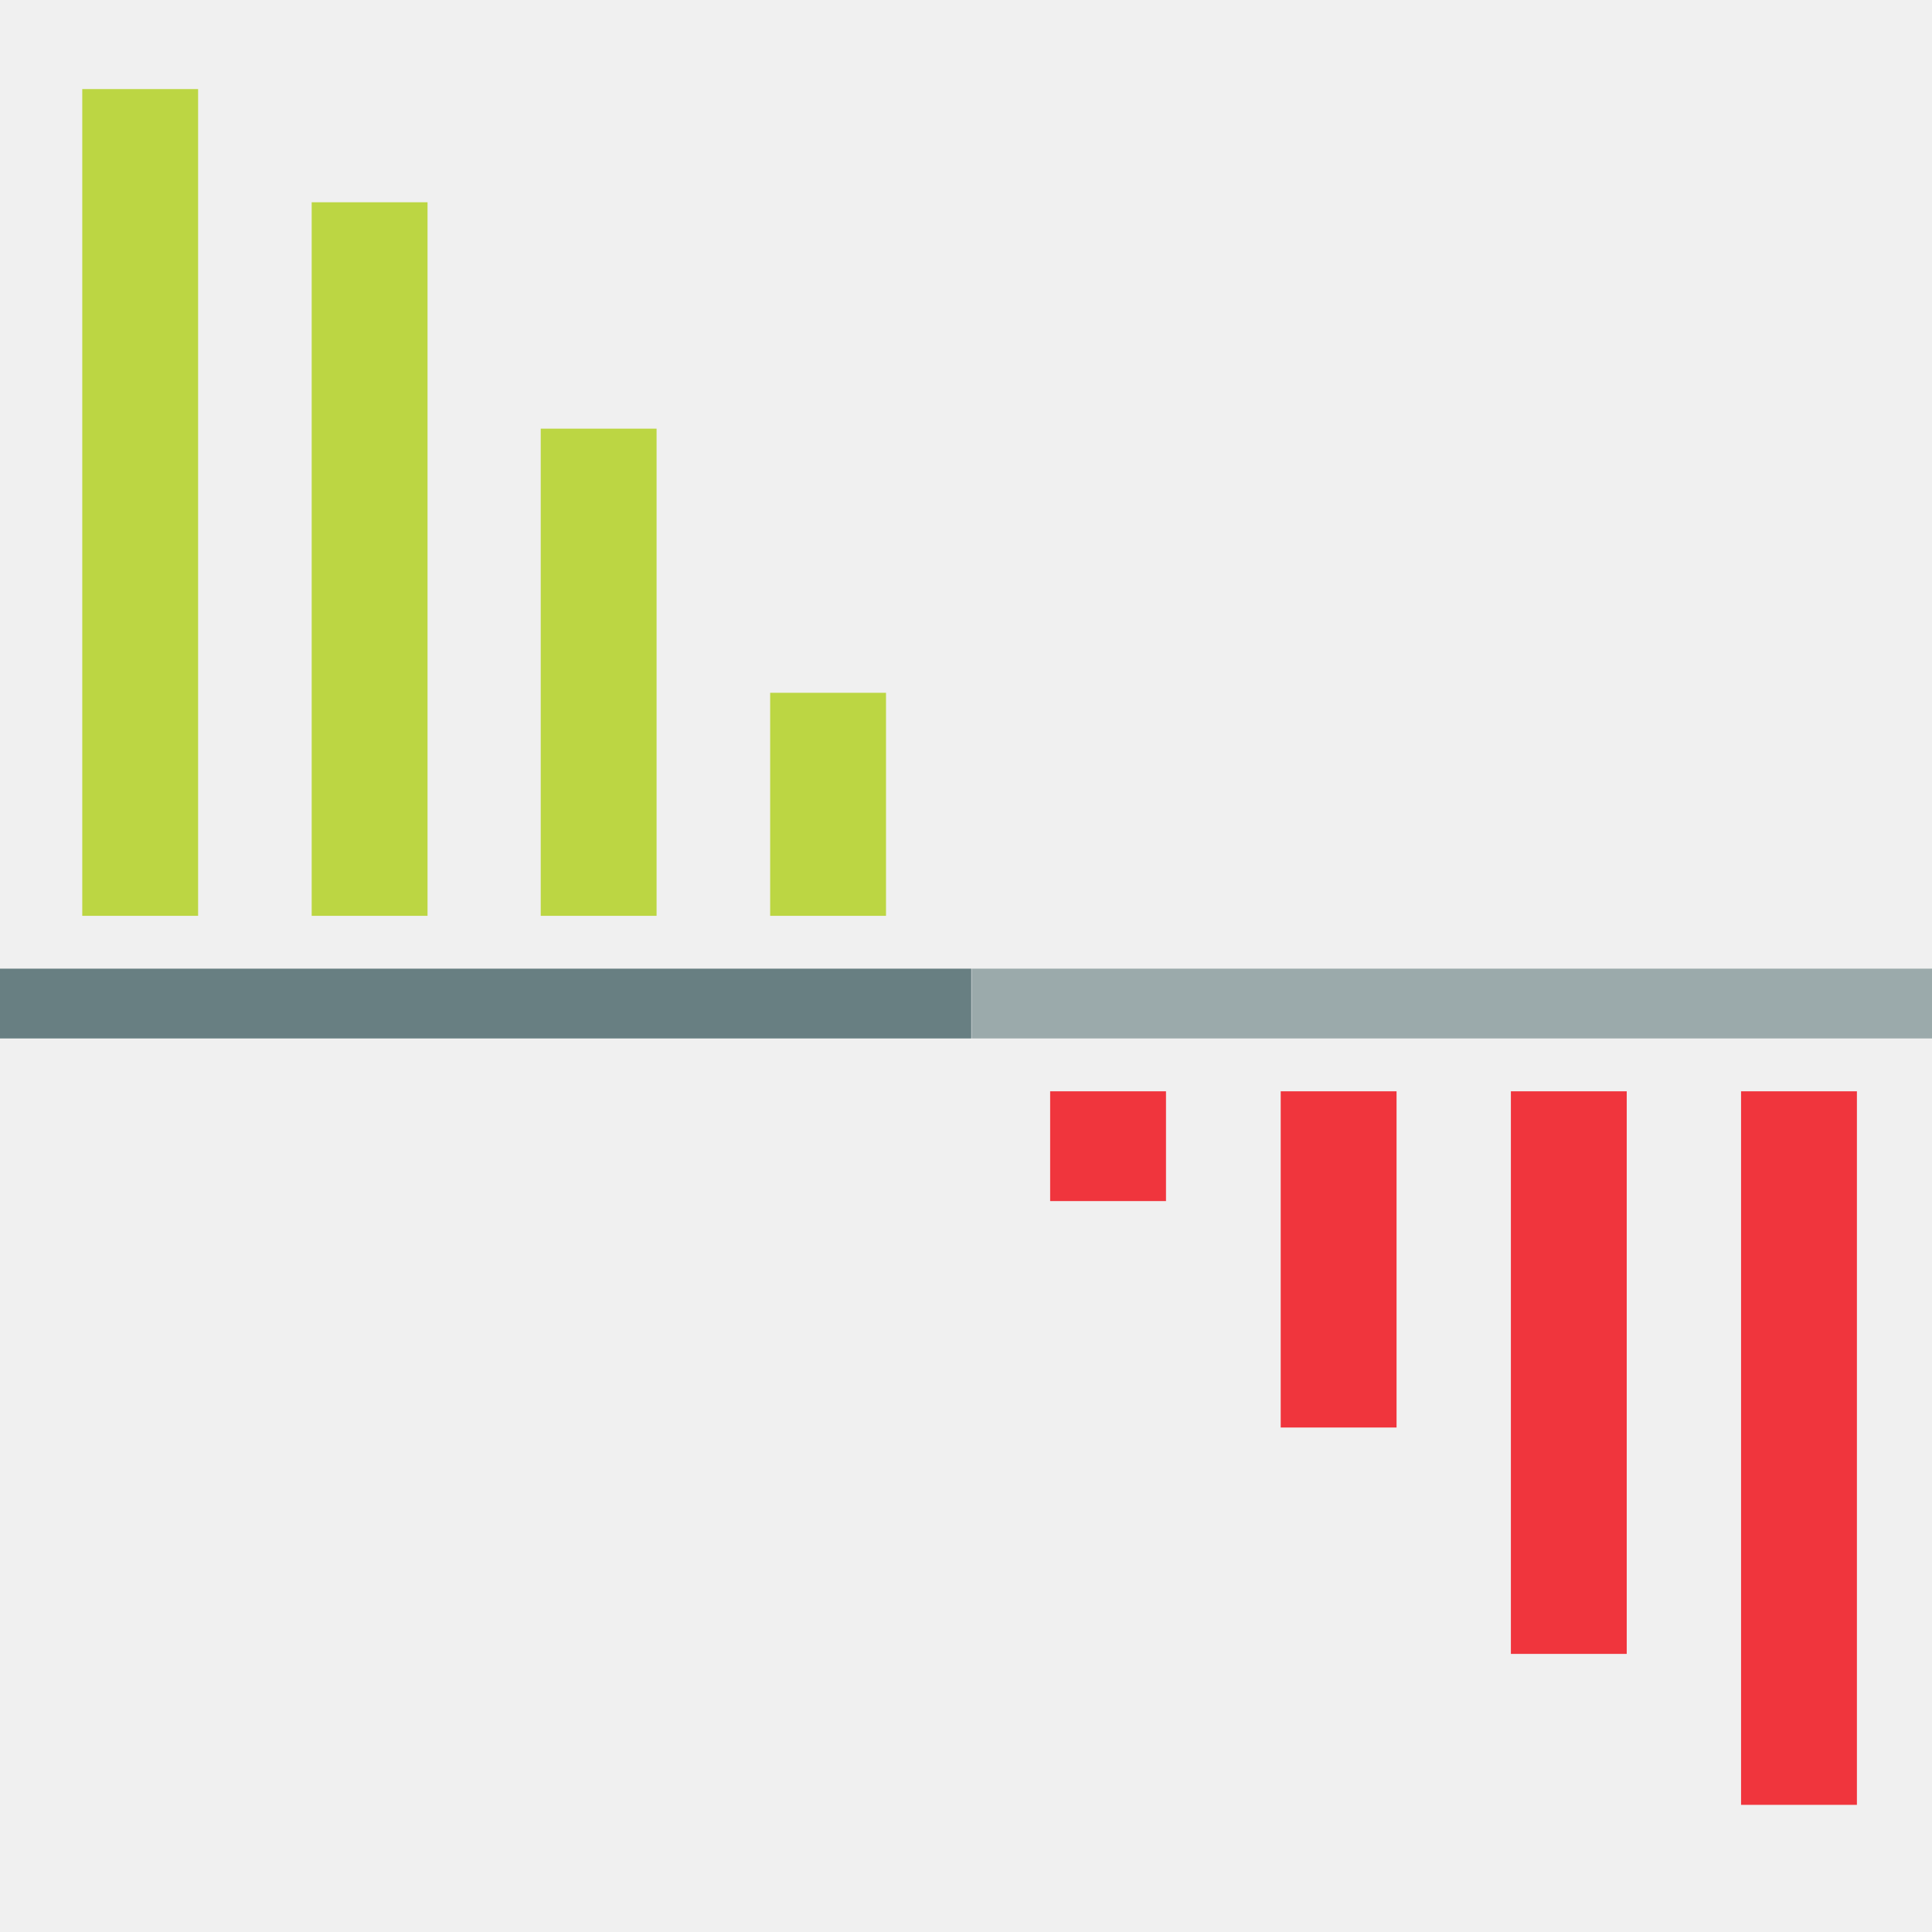
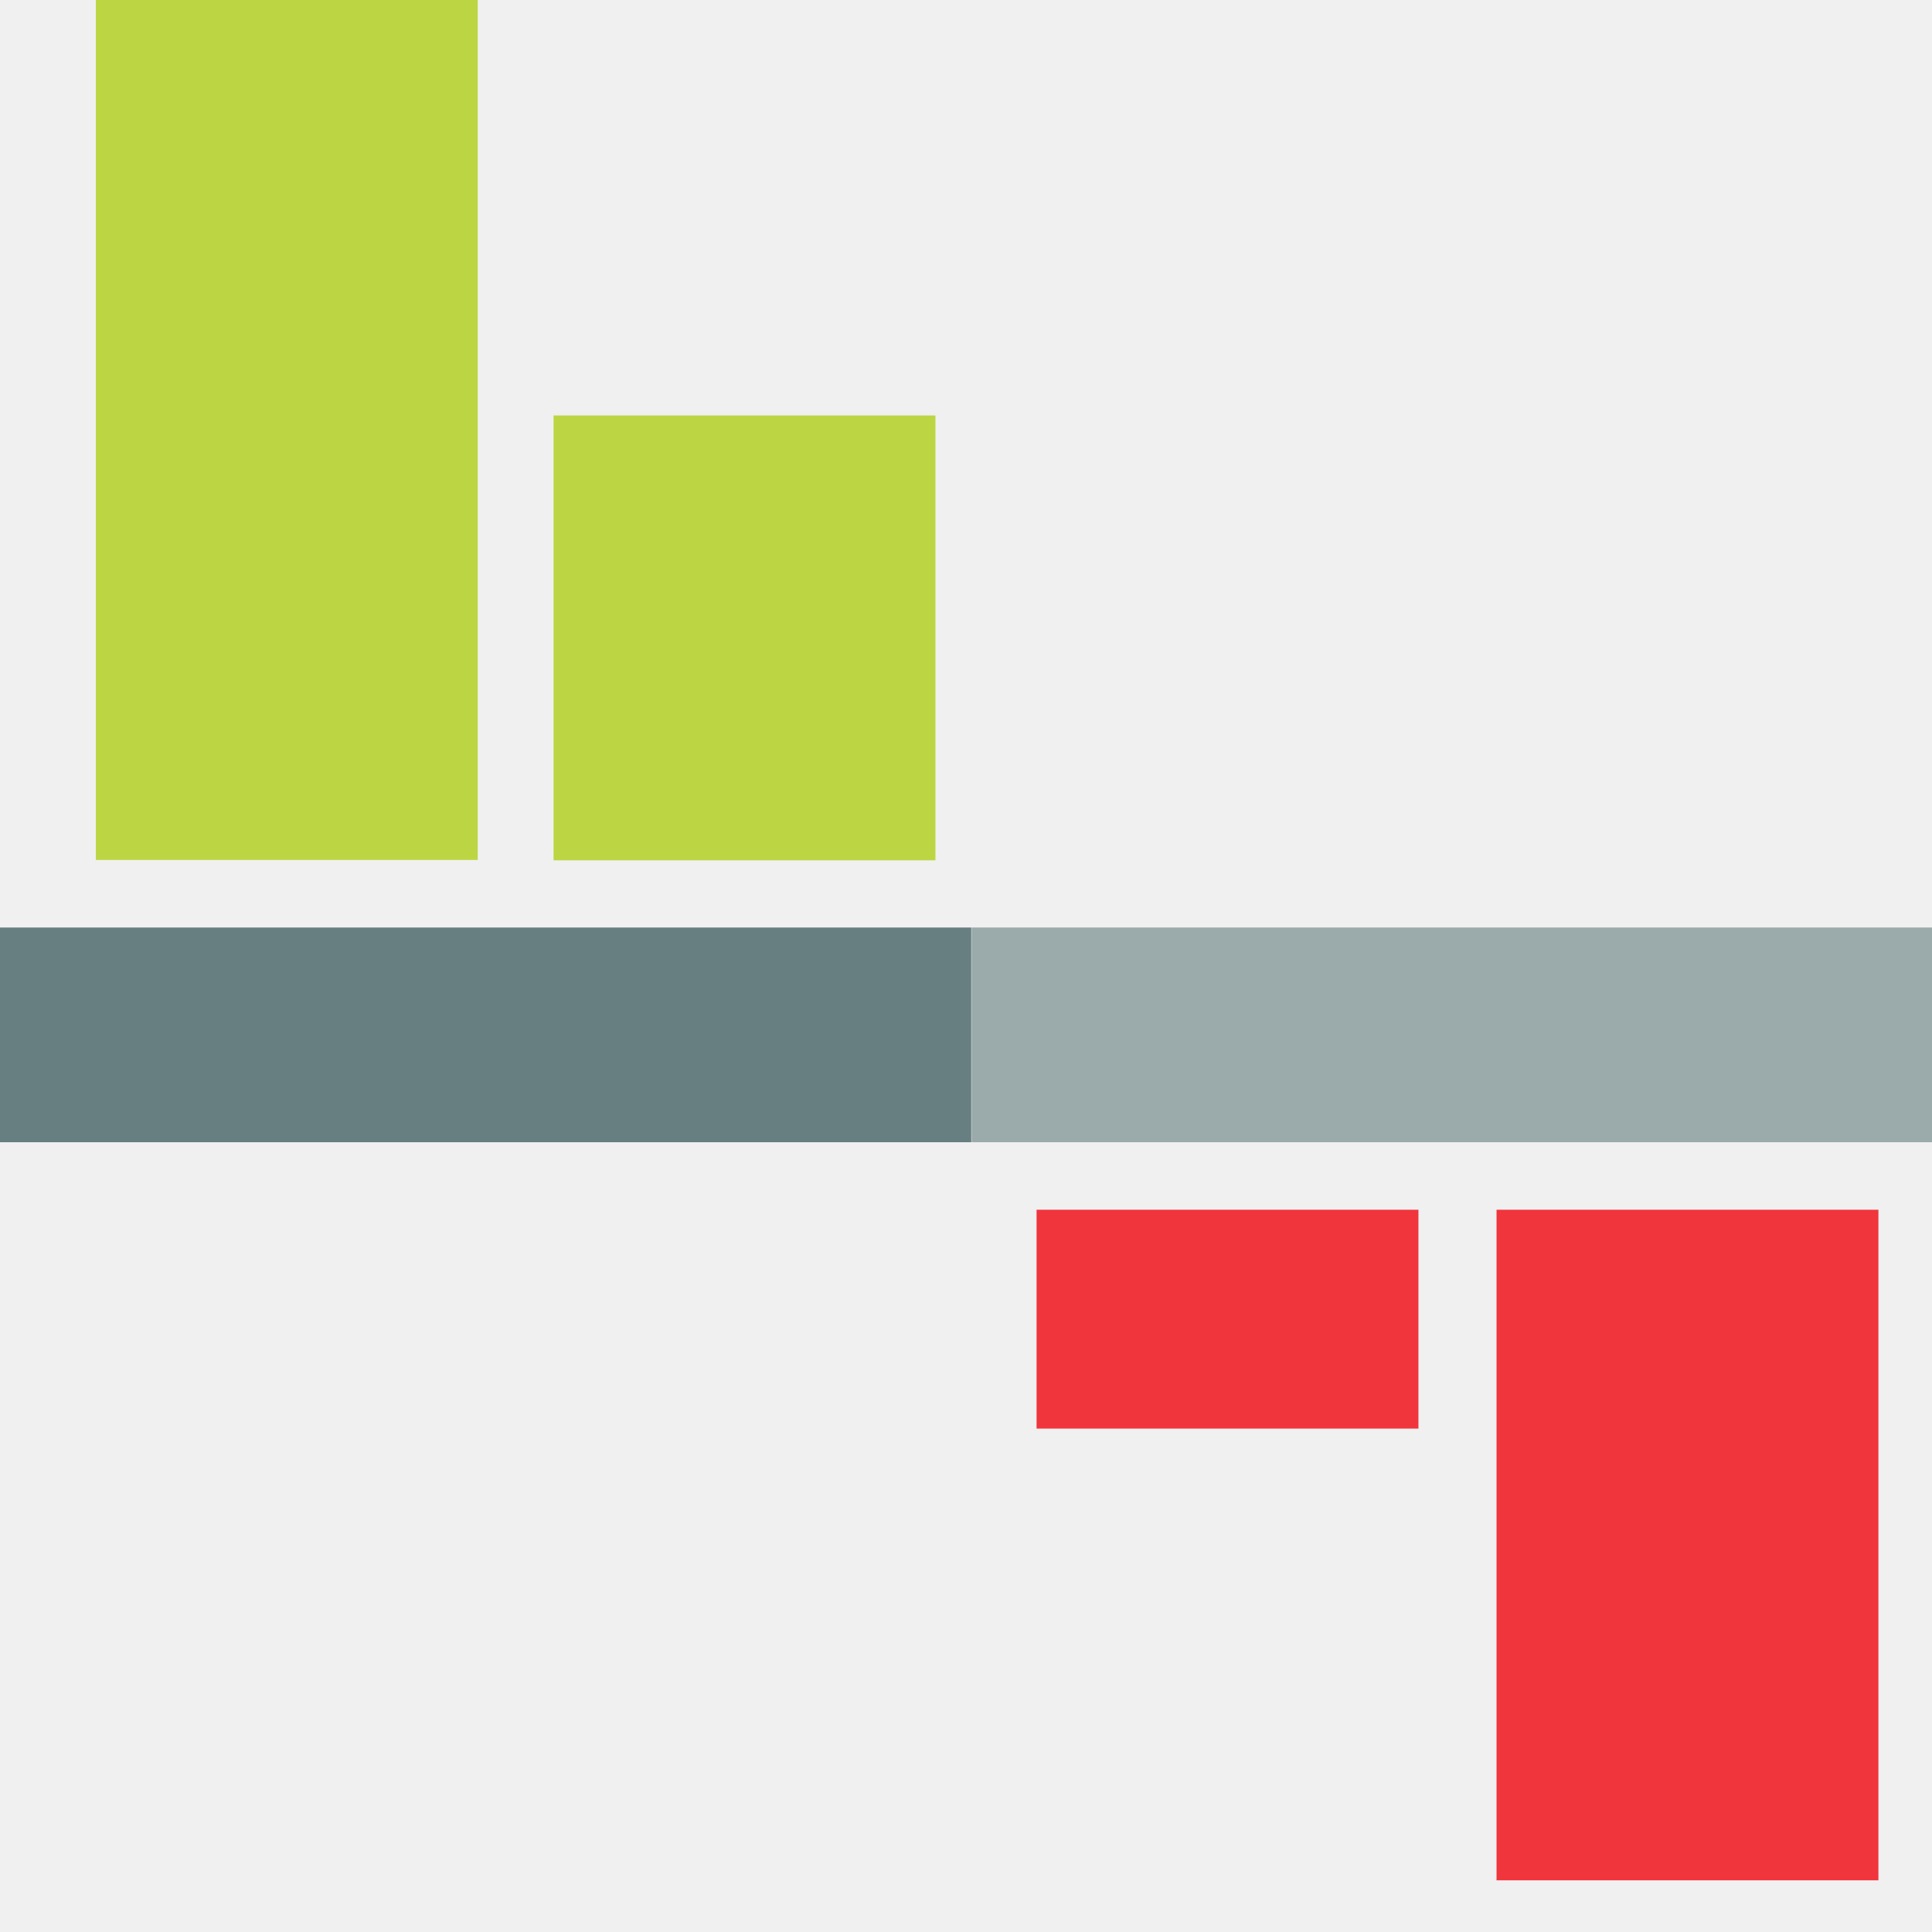
<svg xmlns="http://www.w3.org/2000/svg" version="1.1" id="Layer_1" x="0px" y="0px" viewBox="96 11 512 512" style="enable-background:new 96 11 512 512;" xml:space="preserve">
  <style type="text/css">
	.st0{display:none;}
	.st1{display:inline;}
- 	.st2{fill:#F0353D;}
- 	.st3{fill:#BCD643;}
- 	.st4{fill:#687F82;}
- 	.st5{fill:#9BAAAB;}
+ 	.st2{fill:#FFFFFF;}
+ 	.st3{fill:#F0353D;}
+ 	.st4{fill:#BCD643;}
+ 	.st5{fill:#687F82;}
+ 	.st6{fill:#9BAAAB;}
</style>
  <g id="Layer_3" class="st0">
-     <rect x="1107" y="-106" class="st1" width="512" height="512.8" />
+     <rect x="1203" y="-95" class="st1" width="512" height="512.8" />
  </g>
+   <path class="st2" d="M2702.5-727.3h-413c-27.2,0-49.5-22.3-49.5-49.5v-413c0-27.2,22.3-49.5,49.5-49.5h413  c27.2,0,49.5,22.3,49.5,49.5v413C2752-749.6,2729.7-727.3,2702.5-727.3z" />
  <g id="Layer_5" class="st0">
</g>
-   <path class="st0" d="M1470.7,399.9c14.8,10,91.3-43,127.1-33c56.6,16,111.1,61.5,119.3,138.8c7,65.9,6.5,166.1,32.3,221.2  c38.7,82.7,122.8,89.5,185.8,75.5c26.3-5.9,32.1-21.3,32.1-21.3v-12.8c0,0-22.6,18.5-86.4,10.6c-35.7-4.4-81-12.4-109.7-59.6  c-42.4-69.7-39.1-164.6-43.4-213.6c-6.7-74.6-52.8-158.4-130-164.8S1470.7,399.9,1470.7,399.9z" />
-   <path class="st2" d="M588.1,300.2c-10.5,0-20.3,0-30.7,0c0,35,0,154.2,0,189.1c11,0,20.9,0,30.7,0  C588.1,454.1,588.1,334.9,588.1,300.2z" />
-   <path class="st2" d="M527.1,300.2c-10.5,0-20.3,0-30.7,0c0,35,0,114.2,0,149.1c11,0,20.9,0,30.7,0  C527.1,414.1,527.1,334.9,527.1,300.2z" />
-   <path class="st2" d="M466.1,300.2c-10.5,0-20.3,0-30.7,0c0,35,0,54.2,0,89.1c11,0,20.9,0,30.7,0  C466.1,354.1,466.1,334.9,466.1,300.2z" />
-   <path class="st2" d="M374.3,300.2c0,35,0-5.8,0,29.1c11,0,20.9,0,30.7,0c0-35.2,0,5.7,0-29.1" />
-   <path class="st3" d="M148.5,34.6c-10.5,0-20.3,0-30.7,0c0,35,0,184.2,0,219.1c11,0,20.9,0,30.7,0C148.5,218.5,148.5,69.4,148.5,34.6  z" />
-   <path class="st3" d="M209.3,64.6c-10.5,0-20.3,0-30.7,0c0,35,0,154.2,0,189.1c11,0,20.9,0,30.7,0C209.3,218.5,209.3,99.4,209.3,64.6  z" />
-   <path class="st3" d="M270,124.6c-10.5,0-20.3,0-30.7,0c0,35,0,94.2,0,129.1c11,0,20.9,0,30.7,0C270,218.5,270,159.4,270,124.6z" />
-   <path class="st3" d="M330.8,194.6c-10.5,0-20.3,0-30.7,0c0,35,0,24.2,0,59.1c11,0,20.9,0,30.7,0  C330.8,218.5,330.8,229.4,330.8,194.6z" />
-   <rect x="96" y="267.7" class="st4" width="257.4" height="18.5" />
-   <rect x="353.5" y="267.7" class="st5" width="254.5" height="18.5" />
+   <path class="st0" d="M1566.7,410.9c14.8,10,91.3-43,127.1-33c56.6,16,111.1,61.5,119.3,138.8c7,65.9,6.5,166.1,32.3,221.2  c38.7,82.7,122.8,89.5,185.8,75.5c26.3-5.9,32.1-21.3,32.1-21.3v-12.8c0,0-22.6,18.5-86.4,10.6c-35.7-4.4-81-12.4-109.7-59.6  c-42.4-69.7-39.1-164.6-43.4-213.6c-6.7-74.6-52.8-158.4-130-164.8S1566.7,410.9,1566.7,410.9z" />
+   <path class="st3" d="M2733.1-945.1c-10.5,0-30.3,0-40.7,0c0,35,0,154.2,0,189.1c11,0,30.9,0,40.7,0  C2733.1-791.2,2733.1-910.4,2733.1-945.1z" />
+   <path class="st3" d="M2672.1-945.1c-10.5,0-30.3,0-40.7,0c0,35,0,114.2,0,149.1c11,0,30.9,0,40.7,0  C2672.1-831.2,2672.1-910.4,2672.1-945.1z" />
+   <path class="st3" d="M2611.1-945.1c-10.5,0-30.3,0-40.7,0c0,35,0,54.2,0,89.1c11,0,30.9,0,40.7,0  C2611.1-891.2,2611.1-910.4,2611.1-945.1z" />
+   <path class="st3" d="M2509.3-945.1c0,35,0-5.8,0,29.1c11,0,30.9,0,40.7,0c0-35.2,0,5.7,0-29.1" />
+   <path class="st4" d="M2303.5-1210.7c-10.5,0-30.3,0-40.7,0c0,35,0,184.2,0,219.1c11,0,30.9,0,40.7,0  C2303.5-1026.8,2303.5-1175.9,2303.5-1210.7z" />
+   <path class="st4" d="M2364.3-1180.7c-10.5,0-30.3,0-40.7,0c0,35,0,154.2,0,189.1c11,0,30.9,0,40.7,0  C2364.3-1026.8,2364.3-1145.9,2364.3-1180.7z" />
+   <path class="st4" d="M2425-1120.7c-10.5,0-30.3,0-40.7,0c0,35,0,94.2,0,129.1c11,0,30.9,0,40.7,0  C2425-1026.8,2425-1085.9,2425-1120.7z" />
+   <path class="st4" d="M2485.8-1050.7c-10.5,0-30.3,0-40.7,0c0,35,0,24.2,0,59.1c11,0,30.9,0,40.7,0  C2485.8-1026.8,2485.8-1015.9,2485.8-1050.7z" />
+   <rect x="2241" y="-977.6" class="st5" width="257.4" height="18.5" />
+   <rect x="2498.5" y="-977.6" class="st6" width="254.5" height="18.5" />
+   <path class="st3" d="M817,331.6c-20.9,0-60.4,0-81.2,0c0,69.8,0,307.5,0,377.1c21.9,0,61.6,0,81.2,0C817,638.6,817,400.8,817,331.6z  " />
+   <path class="st3" d="M695.4,331.6c-20.9,0-60.4,0-81.2,0c0,69.8,0,227.7,0,297.3c21.9,0,61.6,0,81.2,0  C695.4,558.8,695.4,400.8,695.4,331.6z" />
+   <path class="st3" d="M593.8,331.6c-20.9,0-80.4,0-101.2,0c0,69.8,0,108.1,0,177.7c21.9,0,81.6,0,101.2,0  C593.8,439.1,593.8,400.8,593.8,331.6z" />
+   <path class="st3" d="M370.7,331.6c0,69.8,0-11.6,0,58c21.9,0,81.6,0,101.2,0c0-70.2,0,11.4,0-58" />
+   <path class="st4" d="M-39.7-198c-20.9,0-60.4,0-81.2,0c0,69.8,0,367.3,0,436.9c21.9,0,61.6,0,81.2,0  C-39.7,168.7-39.7-128.6-39.7-198z" />
+   <path class="st4" d="M81.6-138.2c-20.9,0-60.4,0-81.2,0c0,69.8,0,307.5,0,377.1c21.9,0,61.6,0,81.2,0  C81.6,168.7,81.6-68.8,81.6-138.2z" />
+   <path class="st4" d="M222.6,11c-20.9,0-80.4,0-101.2,0c0,61.8,0,166.3,0,227.9c21.9,0,81.6,0,101.2,0  C222.6,176.8,222.6,72.4,222.6,11z" />
+   <path class="st4" d="M343.9,121.1c-20.9,0-80.4,0-101.2,0c0,69.8,0,48.3,0,117.9c21.9,0,81.6,0,101.2,0  C343.9,168.7,343.9,190.5,343.9,121.1z" />
+   <rect x="96" y="256.8" class="st5" width="257.4" height="56.9" />
+   <rect x="353.5" y="256.8" class="st6" width="254.5" height="56.9" />
</svg>
